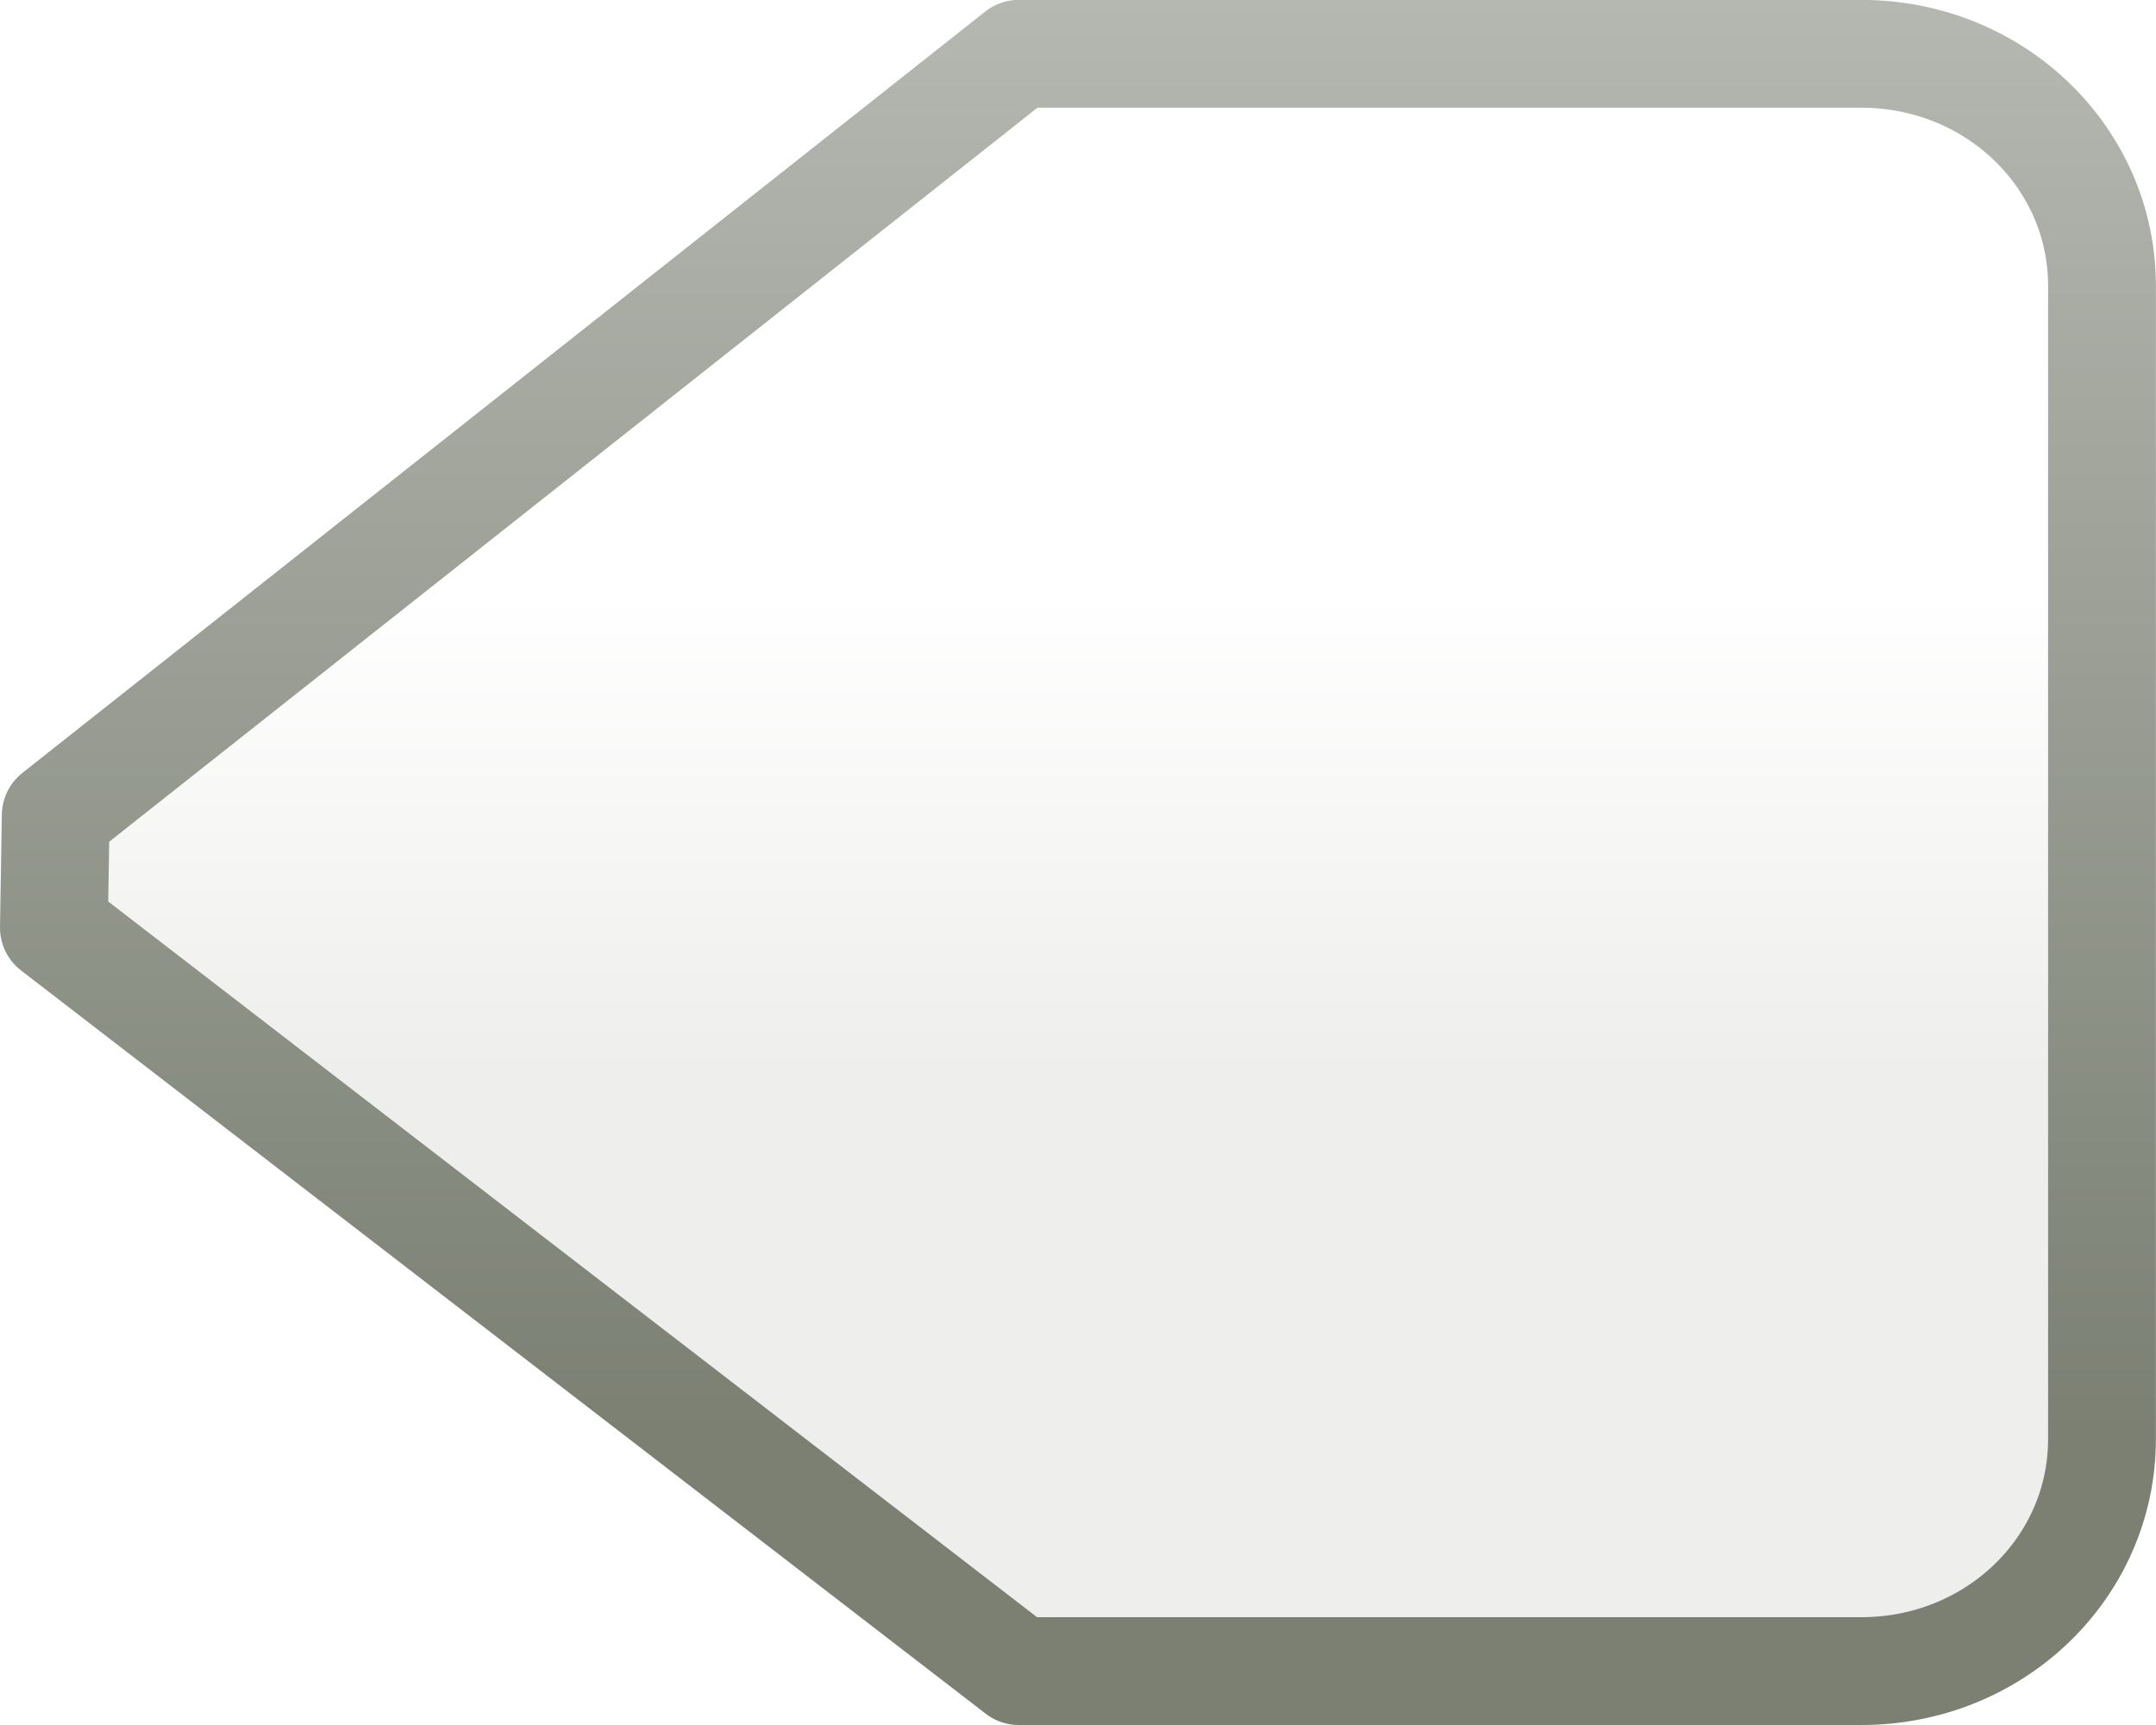
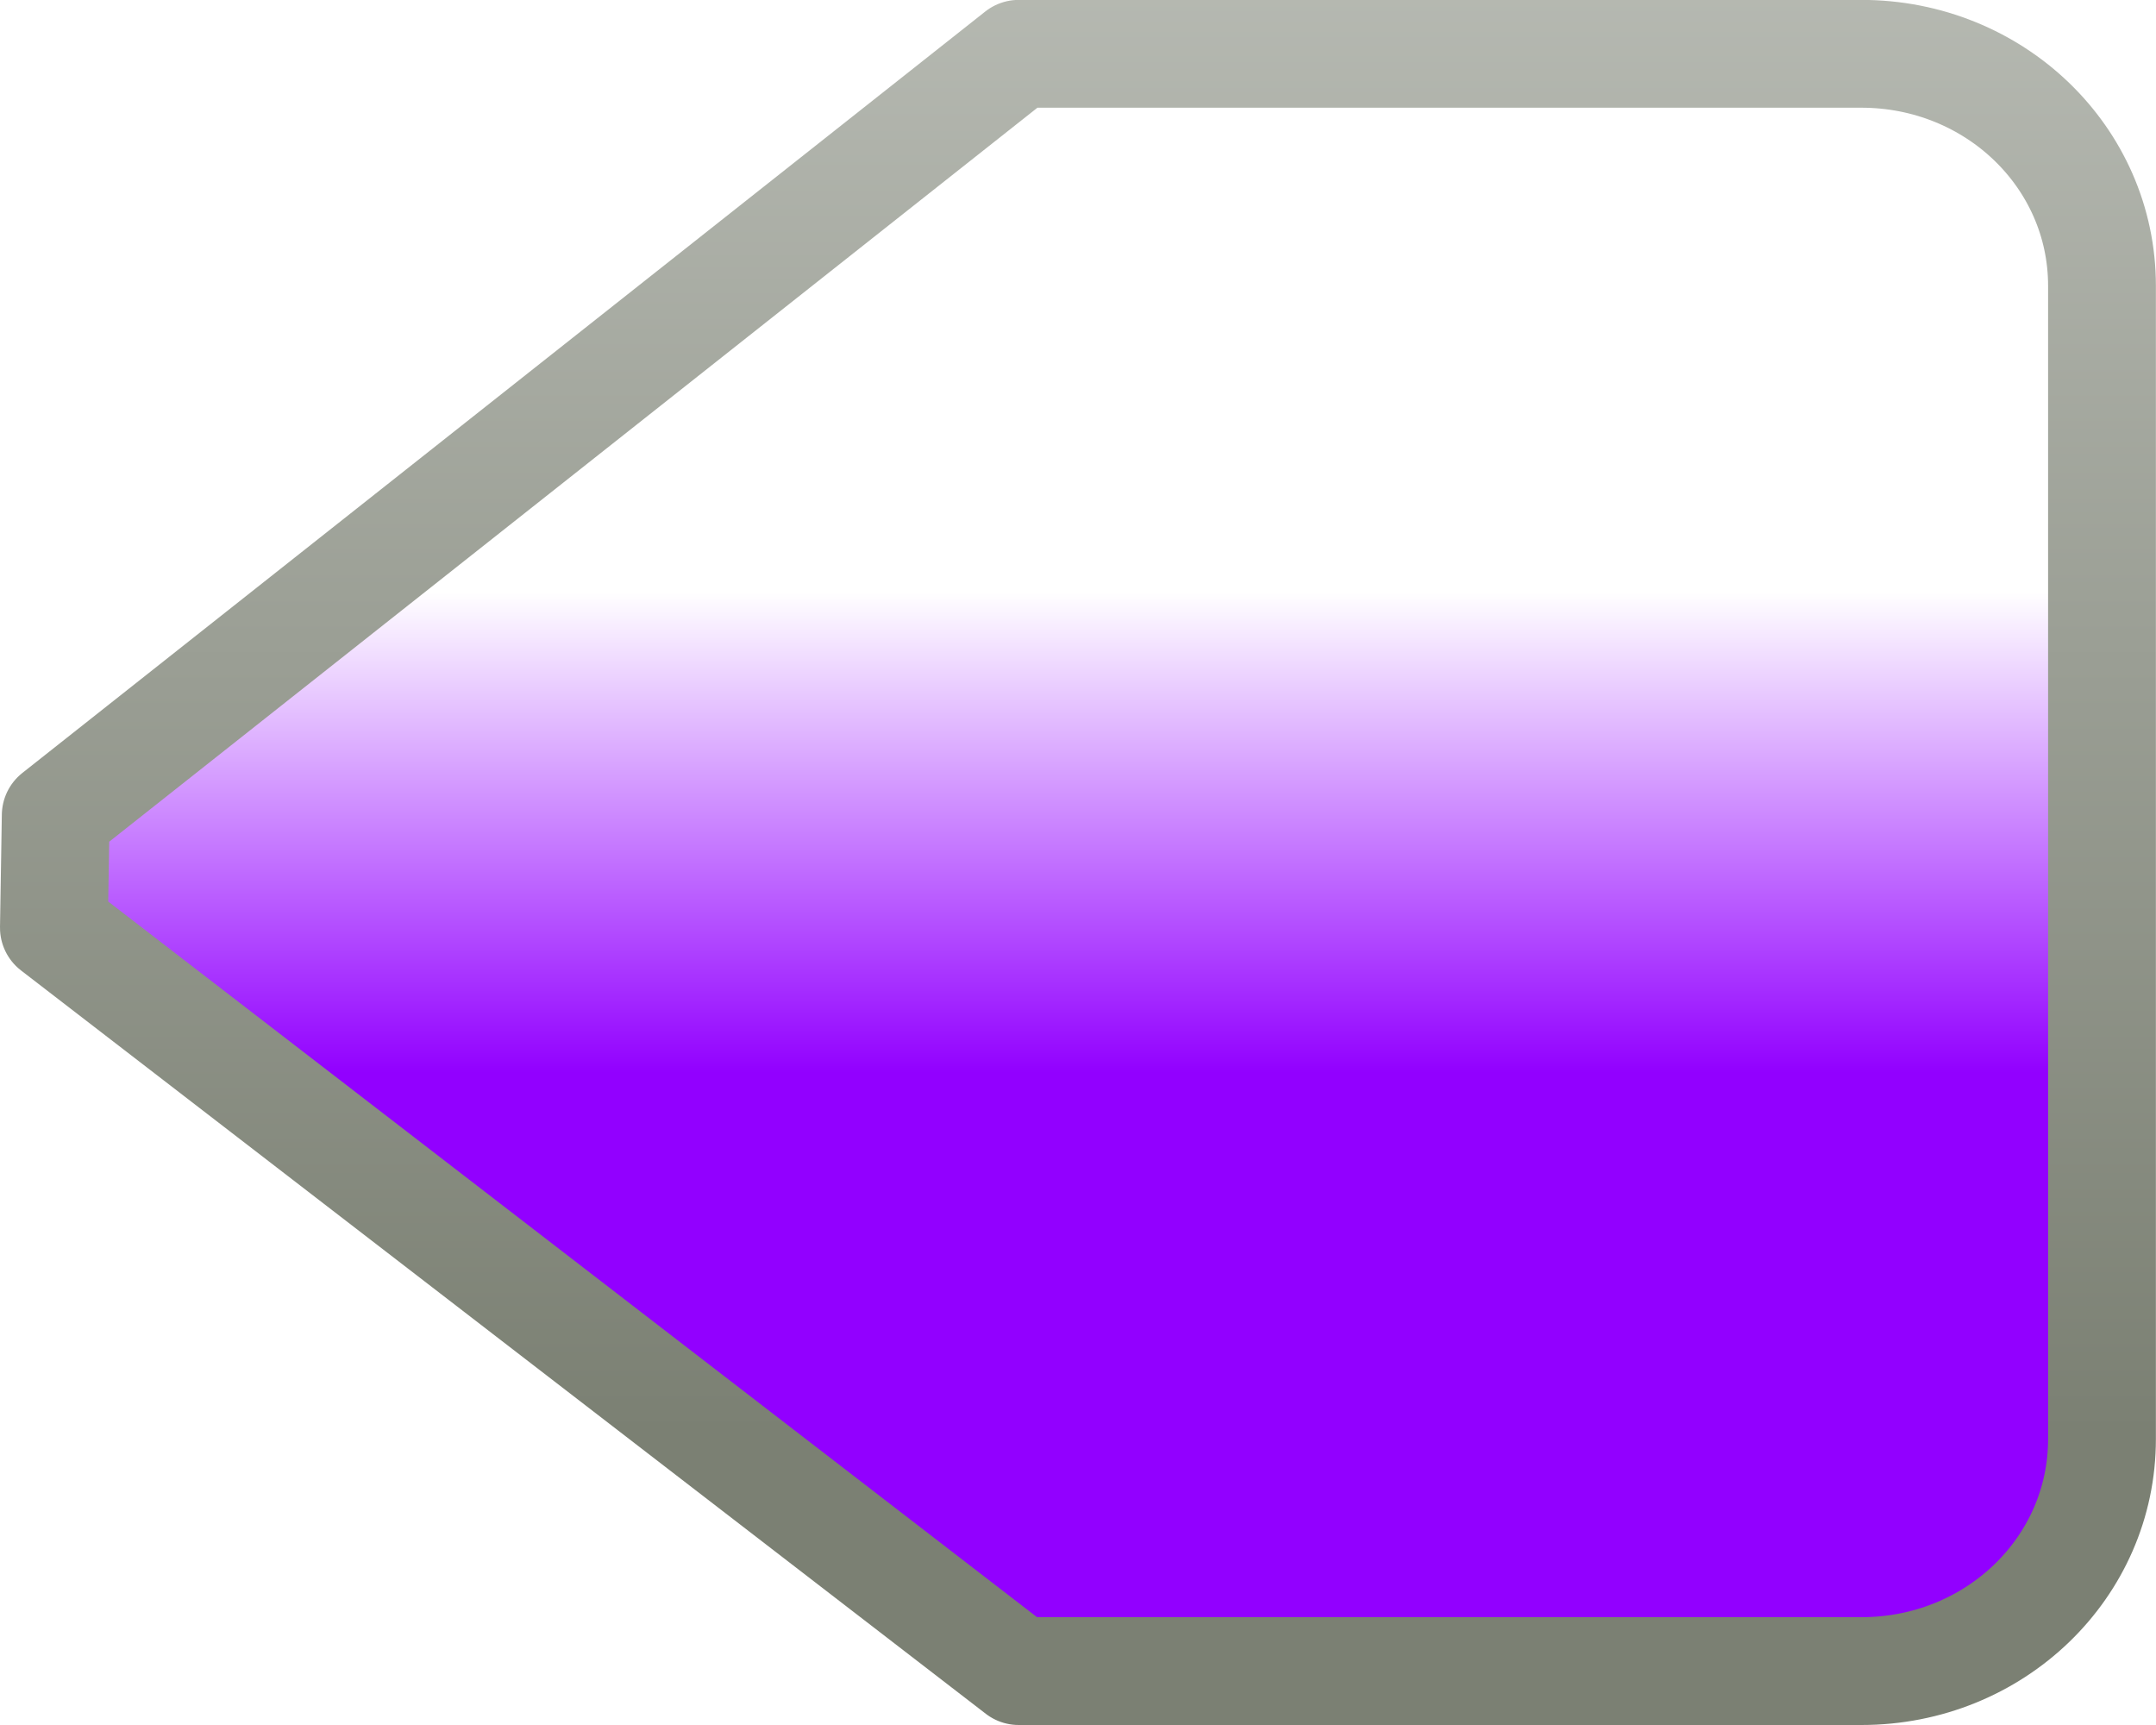
<svg xmlns="http://www.w3.org/2000/svg" xmlns:xlink="http://www.w3.org/1999/xlink" width="20" height="16" id="svg5435" version="1.1">
  <defs id="defs5437">
    <linearGradient xlink:href="#linearGradient4714" id="linearGradient6699" gradientUnits="userSpaceOnUse" gradientTransform="translate(924,32)" x1="58.159" y1="238.524" x2="58.159" y2="232.577" />
    <linearGradient id="linearGradient4714">
-       <stop style="stop-color:#eeeeec;stop-opacity:1;" offset="0" id="stop4716" />
+       <stop style="stop-color:#9200ff;stop-opacity:1;" offset="0" id="stop4716" />
      <stop style="stop-color:#ffffff;stop-opacity:1" offset="1" id="stop4718" />
    </linearGradient>
    <linearGradient xlink:href="#linearGradient4722-3" id="linearGradient6701" gradientUnits="userSpaceOnUse" gradientTransform="translate(924,33)" x1="55.625" y1="225.28" x2="55.625" y2="239.234" />
    <linearGradient id="linearGradient4722-3">
      <stop style="stop-color:#babdb6;stop-opacity:1;" offset="0" id="stop4724-6" />
      <stop style="stop-color:#7b8073;stop-opacity:1" offset="1" id="stop4726-6" />
    </linearGradient>
    <linearGradient y2="232.577" x2="58.159" y1="238.524" x1="58.159" gradientTransform="matrix(1.071429,0,0,0.9492585,-52.53572,-199.039)" gradientUnits="userSpaceOnUse" id="linearGradient5431" xlink:href="#linearGradient4714" />
    <linearGradient y2="239.234" x2="55.625" y1="225.28" x1="55.625" gradientTransform="matrix(1.071429,0,0,0.9492585,-52.53572,-198.0897)" gradientUnits="userSpaceOnUse" id="linearGradient5433" xlink:href="#linearGradient4722-3" />
    <linearGradient y2="234.585" x2="58.909" y1="230.585" x1="58.909" gradientTransform="matrix(-1.076233,0,0,-1.116621,68.70628,279.4279)" gradientUnits="userSpaceOnUse" id="linearGradient5845" xlink:href="#linearGradient4714-3" />
    <linearGradient id="linearGradient4714-3">
-       <stop style="stop-color:#eeeeec;stop-opacity:1;" offset="0" id="stop4716-9" />
+       <stop style="stop-color:#9200ff;stop-opacity:1;" offset="0" id="stop4716-9" />
      <stop style="stop-color:#ffffff;stop-opacity:1" offset="1" id="stop4718-6" />
    </linearGradient>
    <linearGradient y2="226.585" x2="56.909" y1="239.585" x1="56.909" gradientTransform="matrix(-1.076233,0,0,-1.116621,68.70628,278.3113)" gradientUnits="userSpaceOnUse" id="linearGradient5847" xlink:href="#linearGradient4722" />
    <linearGradient id="linearGradient4722">
      <stop style="stop-color:#babdb6;stop-opacity:1;" offset="0" id="stop4724" />
      <stop style="stop-color:#7b8073;stop-opacity:1" offset="1" id="stop4726" />
    </linearGradient>
    <linearGradient y2="234.585" x2="58.909" y1="230.585" x1="58.909" gradientTransform="matrix(-1.076233,0,0,1.116621,68.70628,-235.4279)" gradientUnits="userSpaceOnUse" id="linearGradient5895" xlink:href="#linearGradient4714-3" />
    <linearGradient y2="226.585" x2="56.909" y1="239.585" x1="56.909" gradientTransform="matrix(-1.076233,0,0,1.116621,68.70628,-234.3113)" gradientUnits="userSpaceOnUse" id="linearGradient5897" xlink:href="#linearGradient4722" />
    <linearGradient y2="234.585" x2="58.909" y1="230.585" x1="58.909" gradientTransform="matrix(-1.076233,0,0,-1.116621,68.70628,279.4279)" gradientUnits="userSpaceOnUse" id="linearGradient5845-6" xlink:href="#linearGradient4714-3-9" />
    <linearGradient id="linearGradient4714-3-9">
-       <stop style="stop-color:#eeeeec;stop-opacity:1;" offset="0" id="stop4716-9-7" />
+       <stop style="stop-color:#9200ff;stop-opacity:1;" offset="0" id="stop4716-9-7" />
      <stop style="stop-color:#ffffff;stop-opacity:1" offset="1" id="stop4718-6-5" />
    </linearGradient>
    <linearGradient y2="226.585" x2="56.909" y1="239.585" x1="56.909" gradientTransform="matrix(-1.076233,0,0,-1.116621,68.70628,278.3113)" gradientUnits="userSpaceOnUse" id="linearGradient5847-8" xlink:href="#linearGradient4722-2" />
    <linearGradient id="linearGradient4722-2">
      <stop style="stop-color:#babdb6;stop-opacity:1;" offset="0" id="stop4724-8" />
      <stop style="stop-color:#7b8073;stop-opacity:1" offset="1" id="stop4726-8" />
    </linearGradient>
    <linearGradient y2="234.585" x2="58.909" y1="230.585" x1="58.909" gradientTransform="matrix(-1.076233,0,0,-1.116621,68.70628,283.4279)" gradientUnits="userSpaceOnUse" id="linearGradient6797" xlink:href="#linearGradient4714-3-9" />
    <linearGradient y2="226.585" x2="56.909" y1="239.585" x1="56.909" gradientTransform="matrix(-1.076233,0,0,-1.116621,68.70628,282.3113)" gradientUnits="userSpaceOnUse" id="linearGradient6799" xlink:href="#linearGradient4722-2" />
  </defs>
  <g id="layer1" transform="translate(0,-16)">
    <path style="fill:url(#linearGradient6797);fill-opacity:1;stroke:url(#linearGradient6799);stroke-width:1;stroke-linecap:round;stroke-linejoin:round;stroke-miterlimit:4;stroke-opacity:1;stroke-dasharray:none;display:inline;enable-background:new" d="m 0.5,24.605 0.017,-1.043 8.933,-7.063 7.816,0 c 1.237,0 2.233,0.96 2.233,2.152 l 0,10.695 C 19.5,30.54 18.504,31.5 17.267,31.5 L 9.45,31.5 0.5,24.605 z" id="path5960" />
  </g>
</svg>
